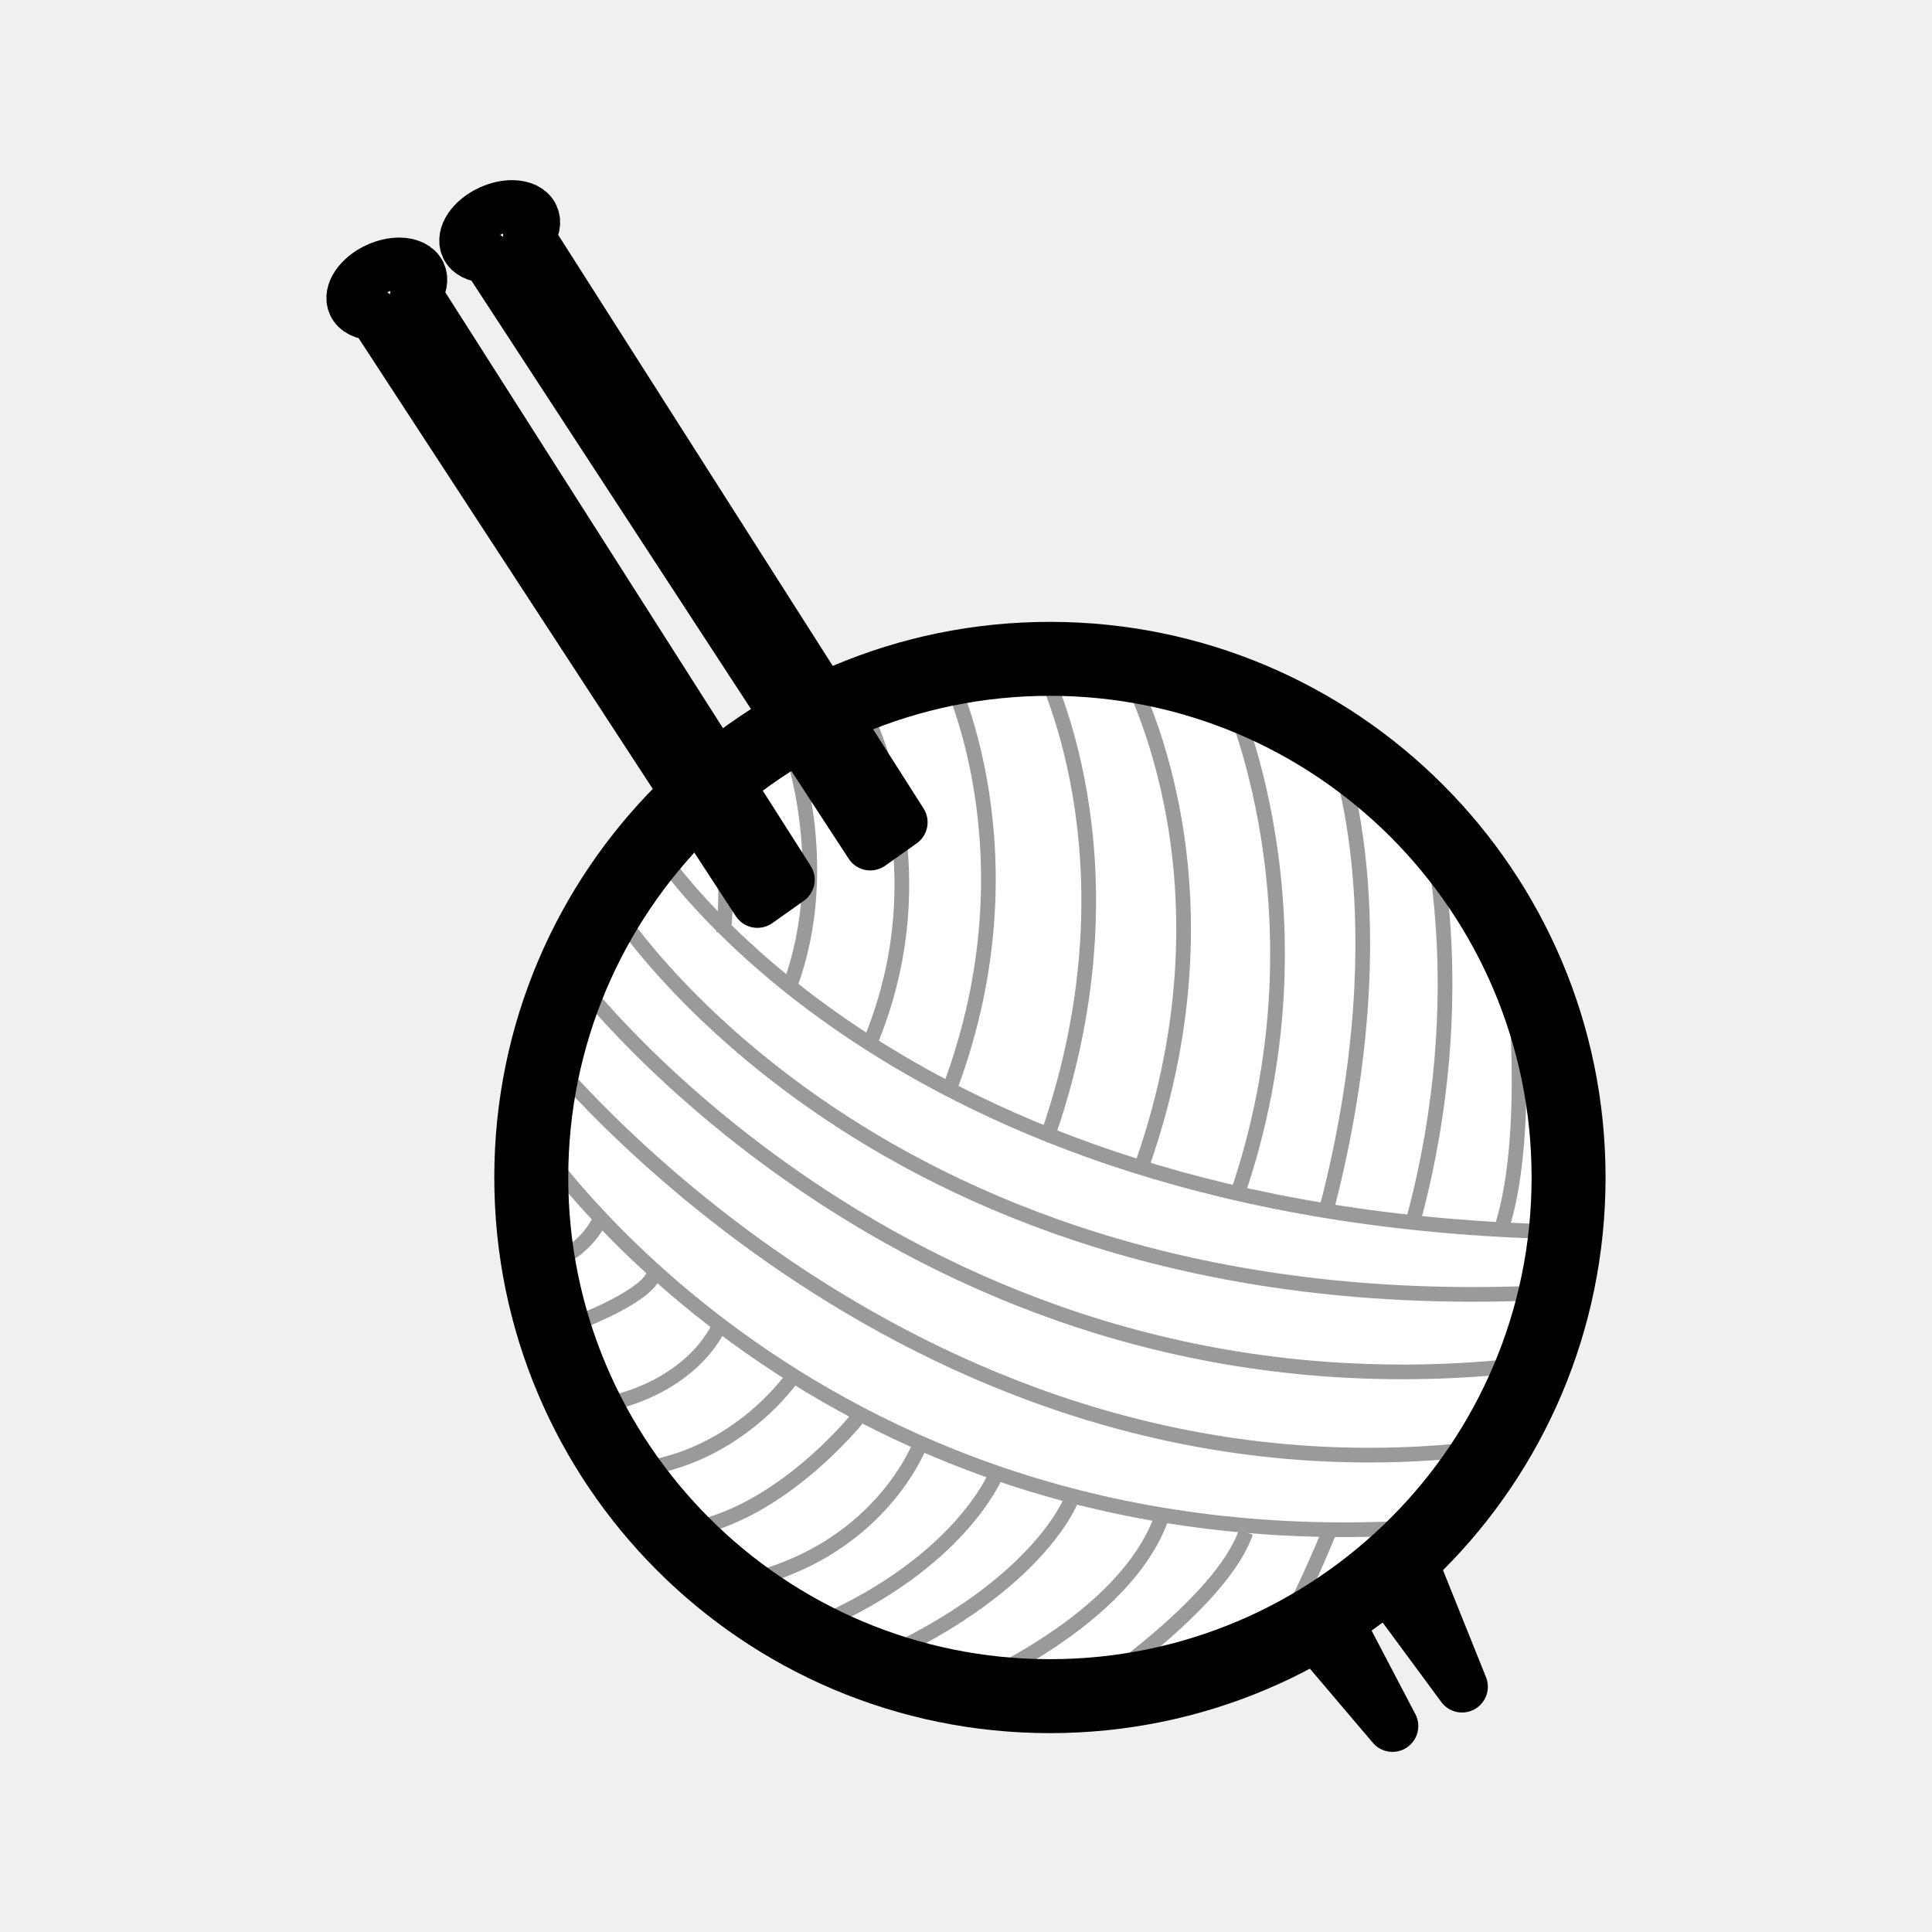
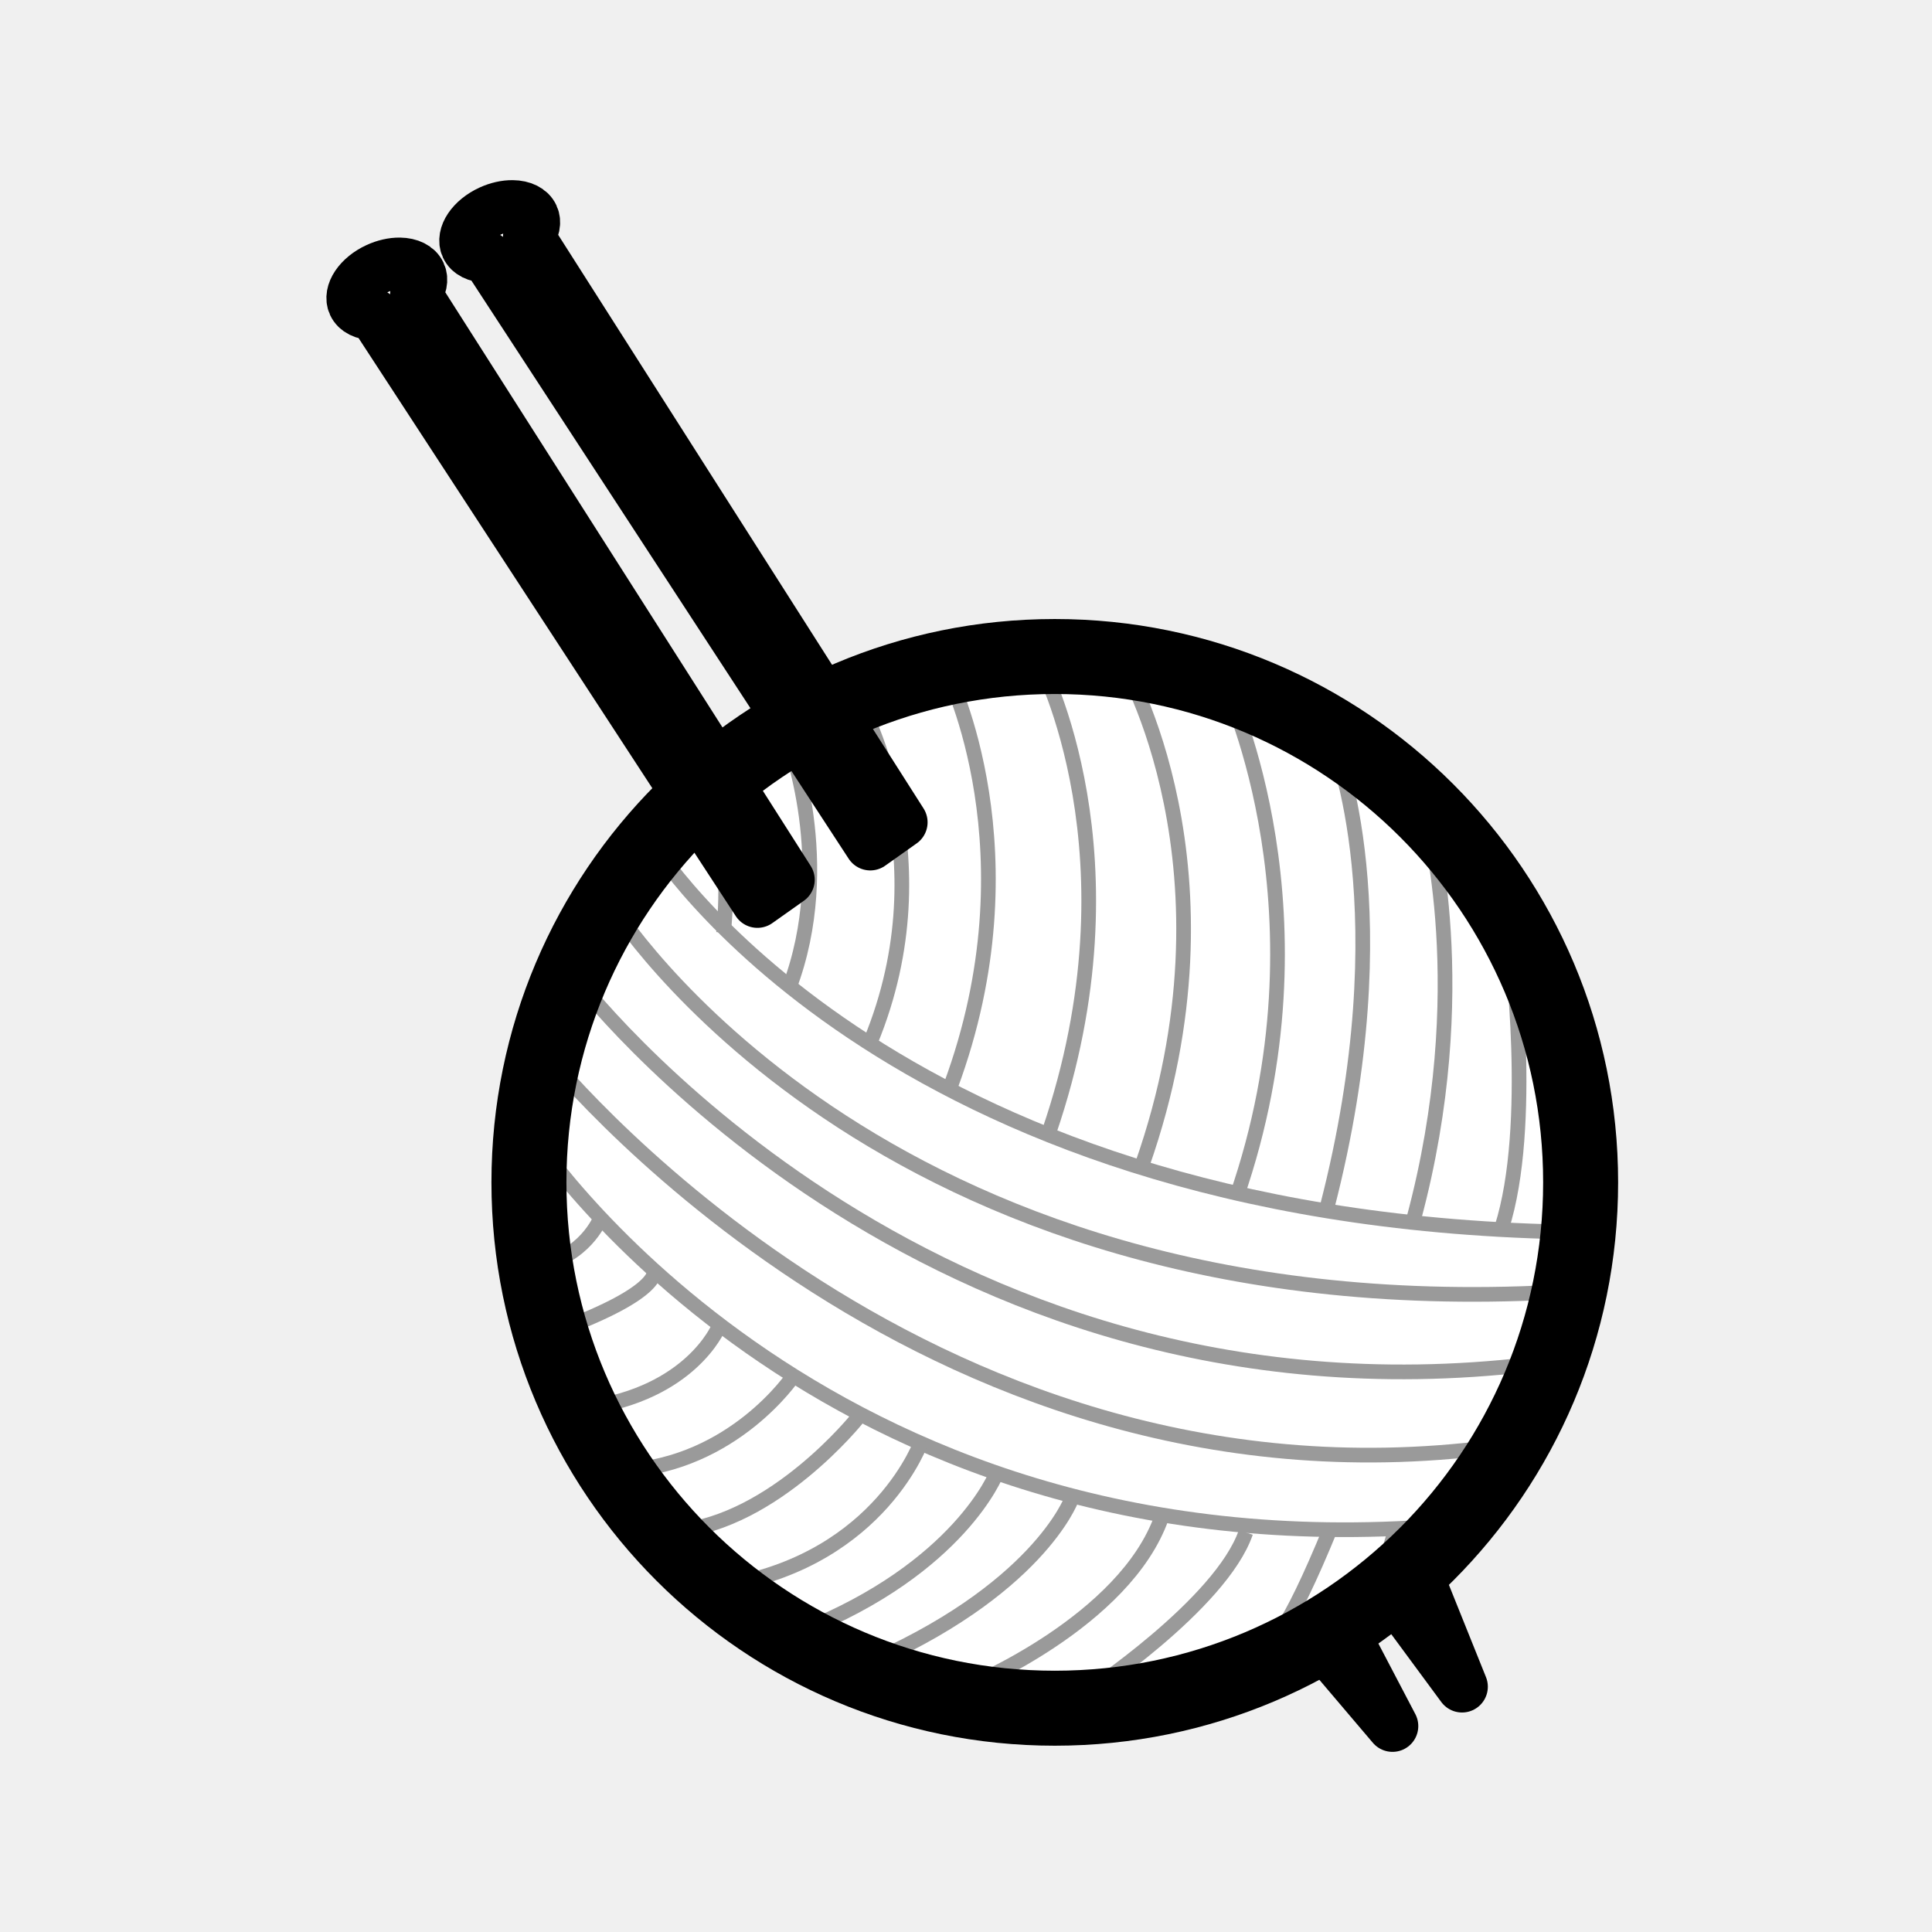
<svg xmlns="http://www.w3.org/2000/svg" width="512" height="512" viewBox="0 0 135.467 135.467" version="1.1" id="svg1">
  <defs id="defs1" />
  <g id="layer1">
    <g id="g32" transform="matrix(1.029521,0,0,1.029521,-21.25004,7.719884)">
      <rect style="fill:#ffffff;fill-opacity:0.01;stroke:none;stroke-width:2.755;stroke-linejoin:round;stroke-opacity:1" id="rect1" width="131.582" height="131.582" x="20.641" y="-7.499" />
      <path style="fill:#ffffff;fill-opacity:1;stroke:#000000;stroke-width:3.513;stroke-linejoin:round;stroke-dasharray:none;stroke-opacity:1" d="m 109.938,103.535 5.541,6.524 -3.932,-7.507 z" id="path31" />
      <path style="fill:#ffffff;fill-opacity:1;stroke:#000000;stroke-width:3.513;stroke-linejoin:round;stroke-dasharray:none;stroke-opacity:1" d="m 114.943,100.229 5.273,7.149 -3.664,-9.115 z" id="path32" />
      <g id="g30" transform="translate(24.41476,4.96443)">
        <g id="g29" transform="translate(21.28759,15.85312)">
          <circle style="fill:#ffffff;stroke:#000000;stroke-width:1.5;stroke-linejoin:round;stroke-dasharray:none;stroke-opacity:1" id="path1" cx="46.446" cy="51.88" r="35.324" />
          <path style="fill:none;stroke:#9a9a9a;stroke-width:1;stroke-linejoin:round;stroke-opacity:1" d="m 19.392,29.133 c 0,0 15.639,25.469 61.931,26.452" id="path2" />
          <path style="fill:none;stroke:#9a9a9a;stroke-width:1;stroke-linejoin:round;stroke-opacity:1" d="m 16.622,33.334 c 0,0 17.784,28.776 64.076,26.363" id="path3" />
          <path style="fill:none;stroke:#9a9a9a;stroke-width:1;stroke-linejoin:round;stroke-opacity:1" d="m 14.12,38.249 c 0,0 23.503,31.189 64.969,26.363" id="path4" />
          <path style="fill:none;stroke:#9a9a9a;stroke-width:1;stroke-linejoin:round;stroke-opacity:1" d="m 11.886,43.164 c 0,0 25.38,32.172 64.701,27.078" id="path5" />
          <path style="fill:none;stroke:#9a9a9a;stroke-width:1;stroke-linejoin:round;stroke-opacity:1" d="m 10.992,48.705 c 0,0 19.392,30.295 62.11,26.899" id="path6" />
          <path style="fill:none;stroke:#9a9a9a;stroke-width:1;stroke-linejoin:round;stroke-opacity:1" d="m 23.235,25.559 c 0,0 1.609,3.217 0.983,9.652" id="path7" />
          <path style="fill:none;stroke:#9a9a9a;stroke-width:1;stroke-linejoin:round;stroke-opacity:1" d="m 28.597,21.984 c 0,0 3.307,8.49 0.089,16.98" id="path8" />
          <path style="fill:none;stroke:#9a9a9a;stroke-width:1;stroke-linejoin:round;stroke-opacity:1" d="m 33.334,19.214 c 0,0 6.166,10.635 0.894,23.414" id="path9" />
          <path style="fill:none;stroke:#9a9a9a;stroke-width:1;stroke-linejoin:round;stroke-opacity:1" d="m 39.5,17.605 c 0,0 6.077,12.154 0.179,28.061" id="path10" />
          <path style="fill:none;stroke:#9a9a9a;stroke-width:1;stroke-linejoin:round;stroke-opacity:1" d="m 45.756,16.801 c 0,0 7.06,13.226 0.626,31.993" id="path11" />
          <path style="fill:none;stroke:#9a9a9a;stroke-width:1;stroke-linejoin:round;stroke-opacity:1" d="m 51.386,16.801 c 0,0 8.4,14.12 1.34,34.227" id="path12" />
          <path style="fill:none;stroke:#9a9a9a;stroke-width:1;stroke-linejoin:round;stroke-opacity:1" d="m 58.535,18.678 c 0,0 7.239,15.371 0.626,34.495" id="path13" />
          <path style="fill:none;stroke:#9a9a9a;stroke-width:1;stroke-linejoin:round;stroke-opacity:1" d="m 65.774,22.342 c 0,0 4.736,11.439 -0.447,31.546" id="path14" />
          <path style="fill:none;stroke:#9a9a9a;stroke-width:1;stroke-linejoin:round;stroke-opacity:1" d="m 72.119,27.346 c 0,0 3.307,11.707 -0.894,27.346" id="path15" />
          <path style="fill:none;stroke:#9a9a9a;stroke-width:1;stroke-linejoin:round;stroke-opacity:1" d="m 77.838,36.015 c 0,0 1.609,12.333 -0.626,19.303" id="path16" />
          <path style="fill:none;stroke:#9a9a9a;stroke-width:1;stroke-linejoin:round;stroke-opacity:1" d="m 15.818,54.692 c 0,0 -1.072,2.681 -4.379,3.217" id="path17" />
          <path style="fill:none;stroke:#9a9a9a;stroke-width:1;stroke-linejoin:round;stroke-opacity:1" d="m 19.482,58.177 c 0,0 0.715,1.43 -6.524,4.111" id="path18" />
          <path style="fill:none;stroke:#9a9a9a;stroke-width:1;stroke-linejoin:round;stroke-opacity:1" d="m 23.861,62.11 c 0,0 -1.877,4.468 -8.937,5.451" id="path19" />
          <path style="fill:none;stroke:#9a9a9a;stroke-width:1;stroke-linejoin:round;stroke-opacity:1" d="m 28.955,65.416 c 0,0 -4.021,5.988 -11.528,6.434" id="path20" />
          <path style="fill:none;stroke:#9a9a9a;stroke-width:1;stroke-linejoin:round;stroke-opacity:1" d="m 33.334,68.276 c 0,0 -5.63,7.06 -12.333,7.685" id="path21" />
          <path style="fill:none;stroke:#9a9a9a;stroke-width:1;stroke-linejoin:round;stroke-opacity:1" d="m 37.713,69.795 c 0,0 -2.77,7.954 -13.137,9.83" id="path22" />
          <path style="fill:none;stroke:#9a9a9a;stroke-width:1;stroke-linejoin:round;stroke-opacity:1" d="m 47.9,73.817 c 0,0 -2.324,6.256 -14.299,11.35" id="path24" />
          <path style="fill:none;stroke:#9a9a9a;stroke-width:1;stroke-linejoin:round;stroke-opacity:1" d="m 42.806,72.029 c 0,0 -2.502,6.434 -13.226,10.724" id="path25" />
          <path style="fill:none;stroke:#9a9a9a;stroke-width:1;stroke-linejoin:round;stroke-opacity:1" d="m 40.93,86.507 c 0,0 10.635,-4.379 13.137,-11.528" id="path26" />
          <path style="fill:none;stroke:#9a9a9a;stroke-width:1;stroke-linejoin:round;stroke-opacity:1" d="m 48.883,87.043 c 0,0 9.205,-6.077 10.903,-10.992" id="path27" />
          <path style="fill:none;stroke:#9a9a9a;stroke-width:1;stroke-linejoin:round;stroke-opacity:1" d="m 60.769,84.004 c 0.626,0 1.787,-0.894 4.826,-8.311" id="path28" />
          <path style="fill:none;stroke:#9a9a9a;stroke-width:1;stroke-linejoin:round;stroke-opacity:1" d="m 69.08,78.821 0.983,-3.217" id="path29" />
        </g>
-         <circle style="fill:none;stroke:#000000;stroke-width:5.037;stroke-linejoin:round;stroke-dasharray:none;stroke-opacity:1" id="path1-8" cx="67.733" cy="67.733" r="35.324" />
+         <ellipse style="fill:none;stroke:#000000;stroke-width:5.107;stroke-linejoin:round;stroke-dasharray:none;stroke-opacity:1" id="path1-8" cx="68.064" cy="68.064" rx="35.814" ry="35.814" />
      </g>
      <path id="path30" style="fill:#ffffff;fill-opacity:1;stroke:#000000;stroke-width:3.515;stroke-linejoin:round;stroke-dasharray:none;stroke-opacity:1" d="m 47.863,10.44 a 1.532,2.496 65.441 0 0 -1.514,0.344 1.532,2.496 65.441 0 0 -1.633,2.431 1.532,2.496 65.441 0 0 1.392,0.7 L 72.226,53.937 74.371,52.418 48.966,12.535 a 1.532,2.496 65.441 0 0 0.29,-1.395 1.532,2.496 65.441 0 0 -1.394,-0.7 z" />
      <path id="path30-5" style="fill:#ffffff;fill-opacity:1;stroke:#000000;stroke-width:3.515;stroke-linejoin:round;stroke-dasharray:none;stroke-opacity:1" d="m 55.55,6.528 a 1.532,2.496 65.441 0 0 -1.514,0.344 1.532,2.496 65.441 0 0 -1.633,2.431 1.532,2.496 65.441 0 0 1.392,0.7 L 79.913,50.026 82.058,48.506 56.654,8.623 a 1.532,2.496 65.441 0 0 0.29,-1.395 1.532,2.496 65.441 0 0 -1.394,-0.7 z" />
    </g>
  </g>
</svg>
